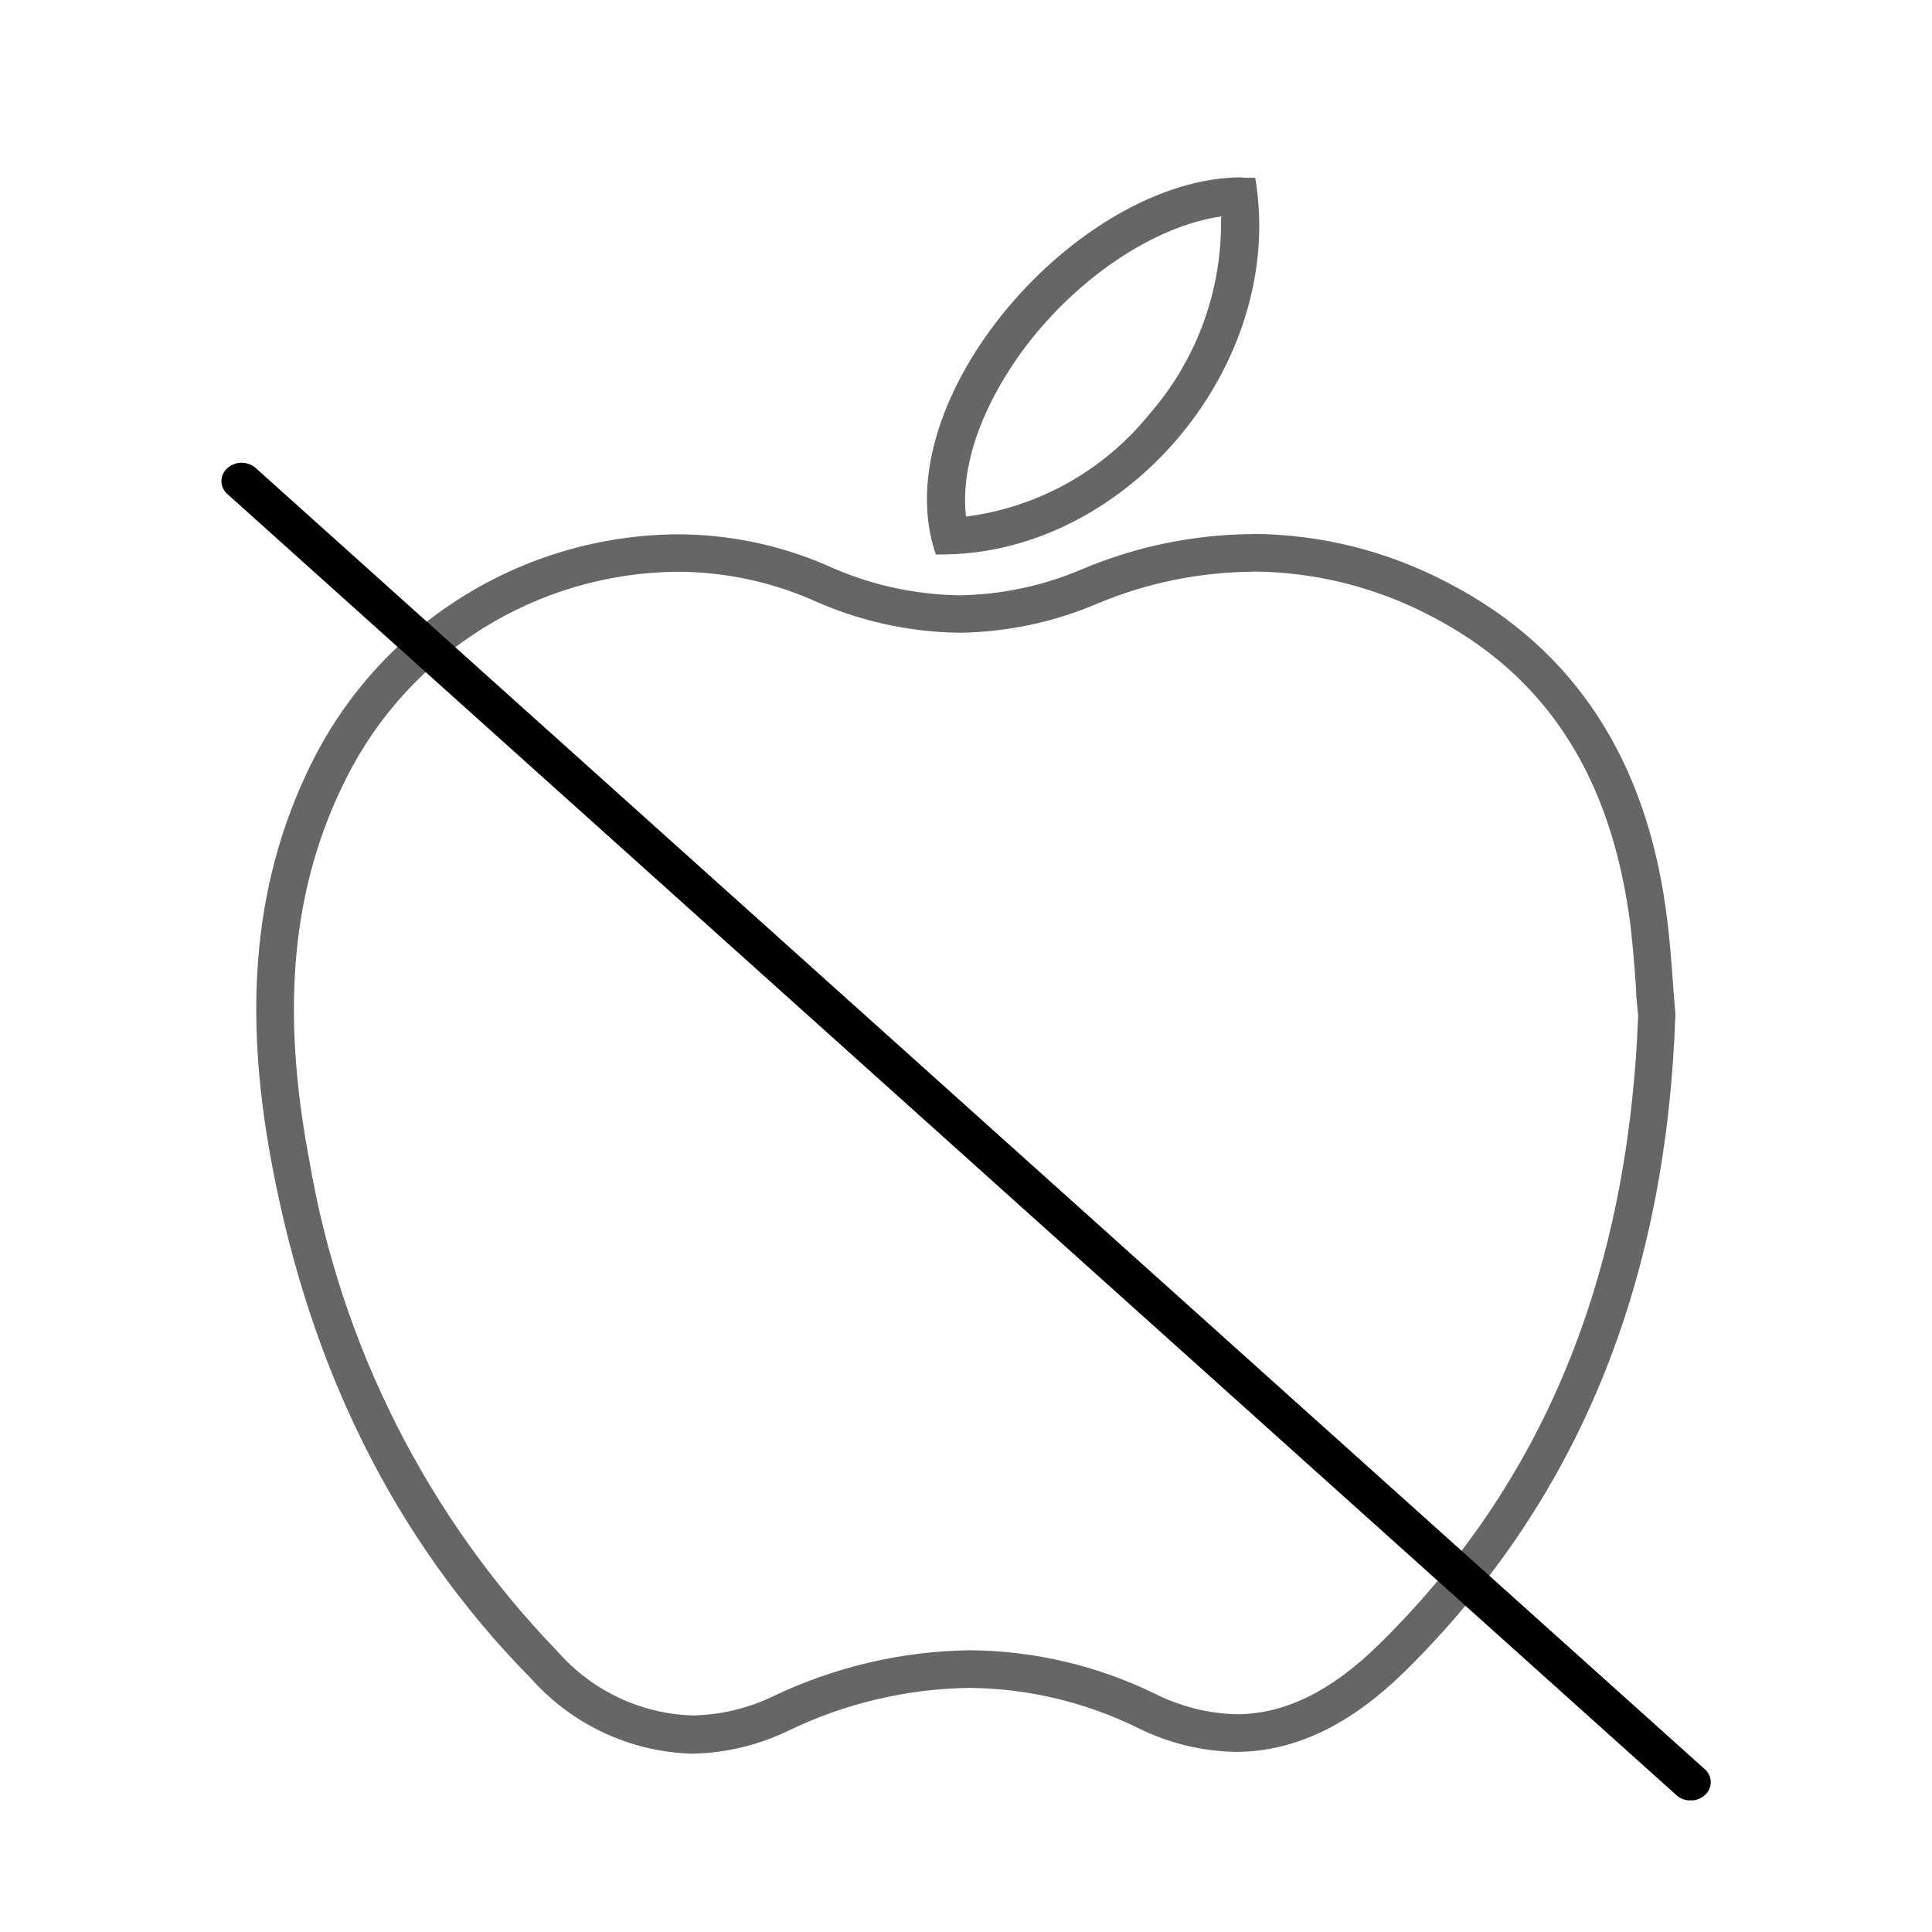
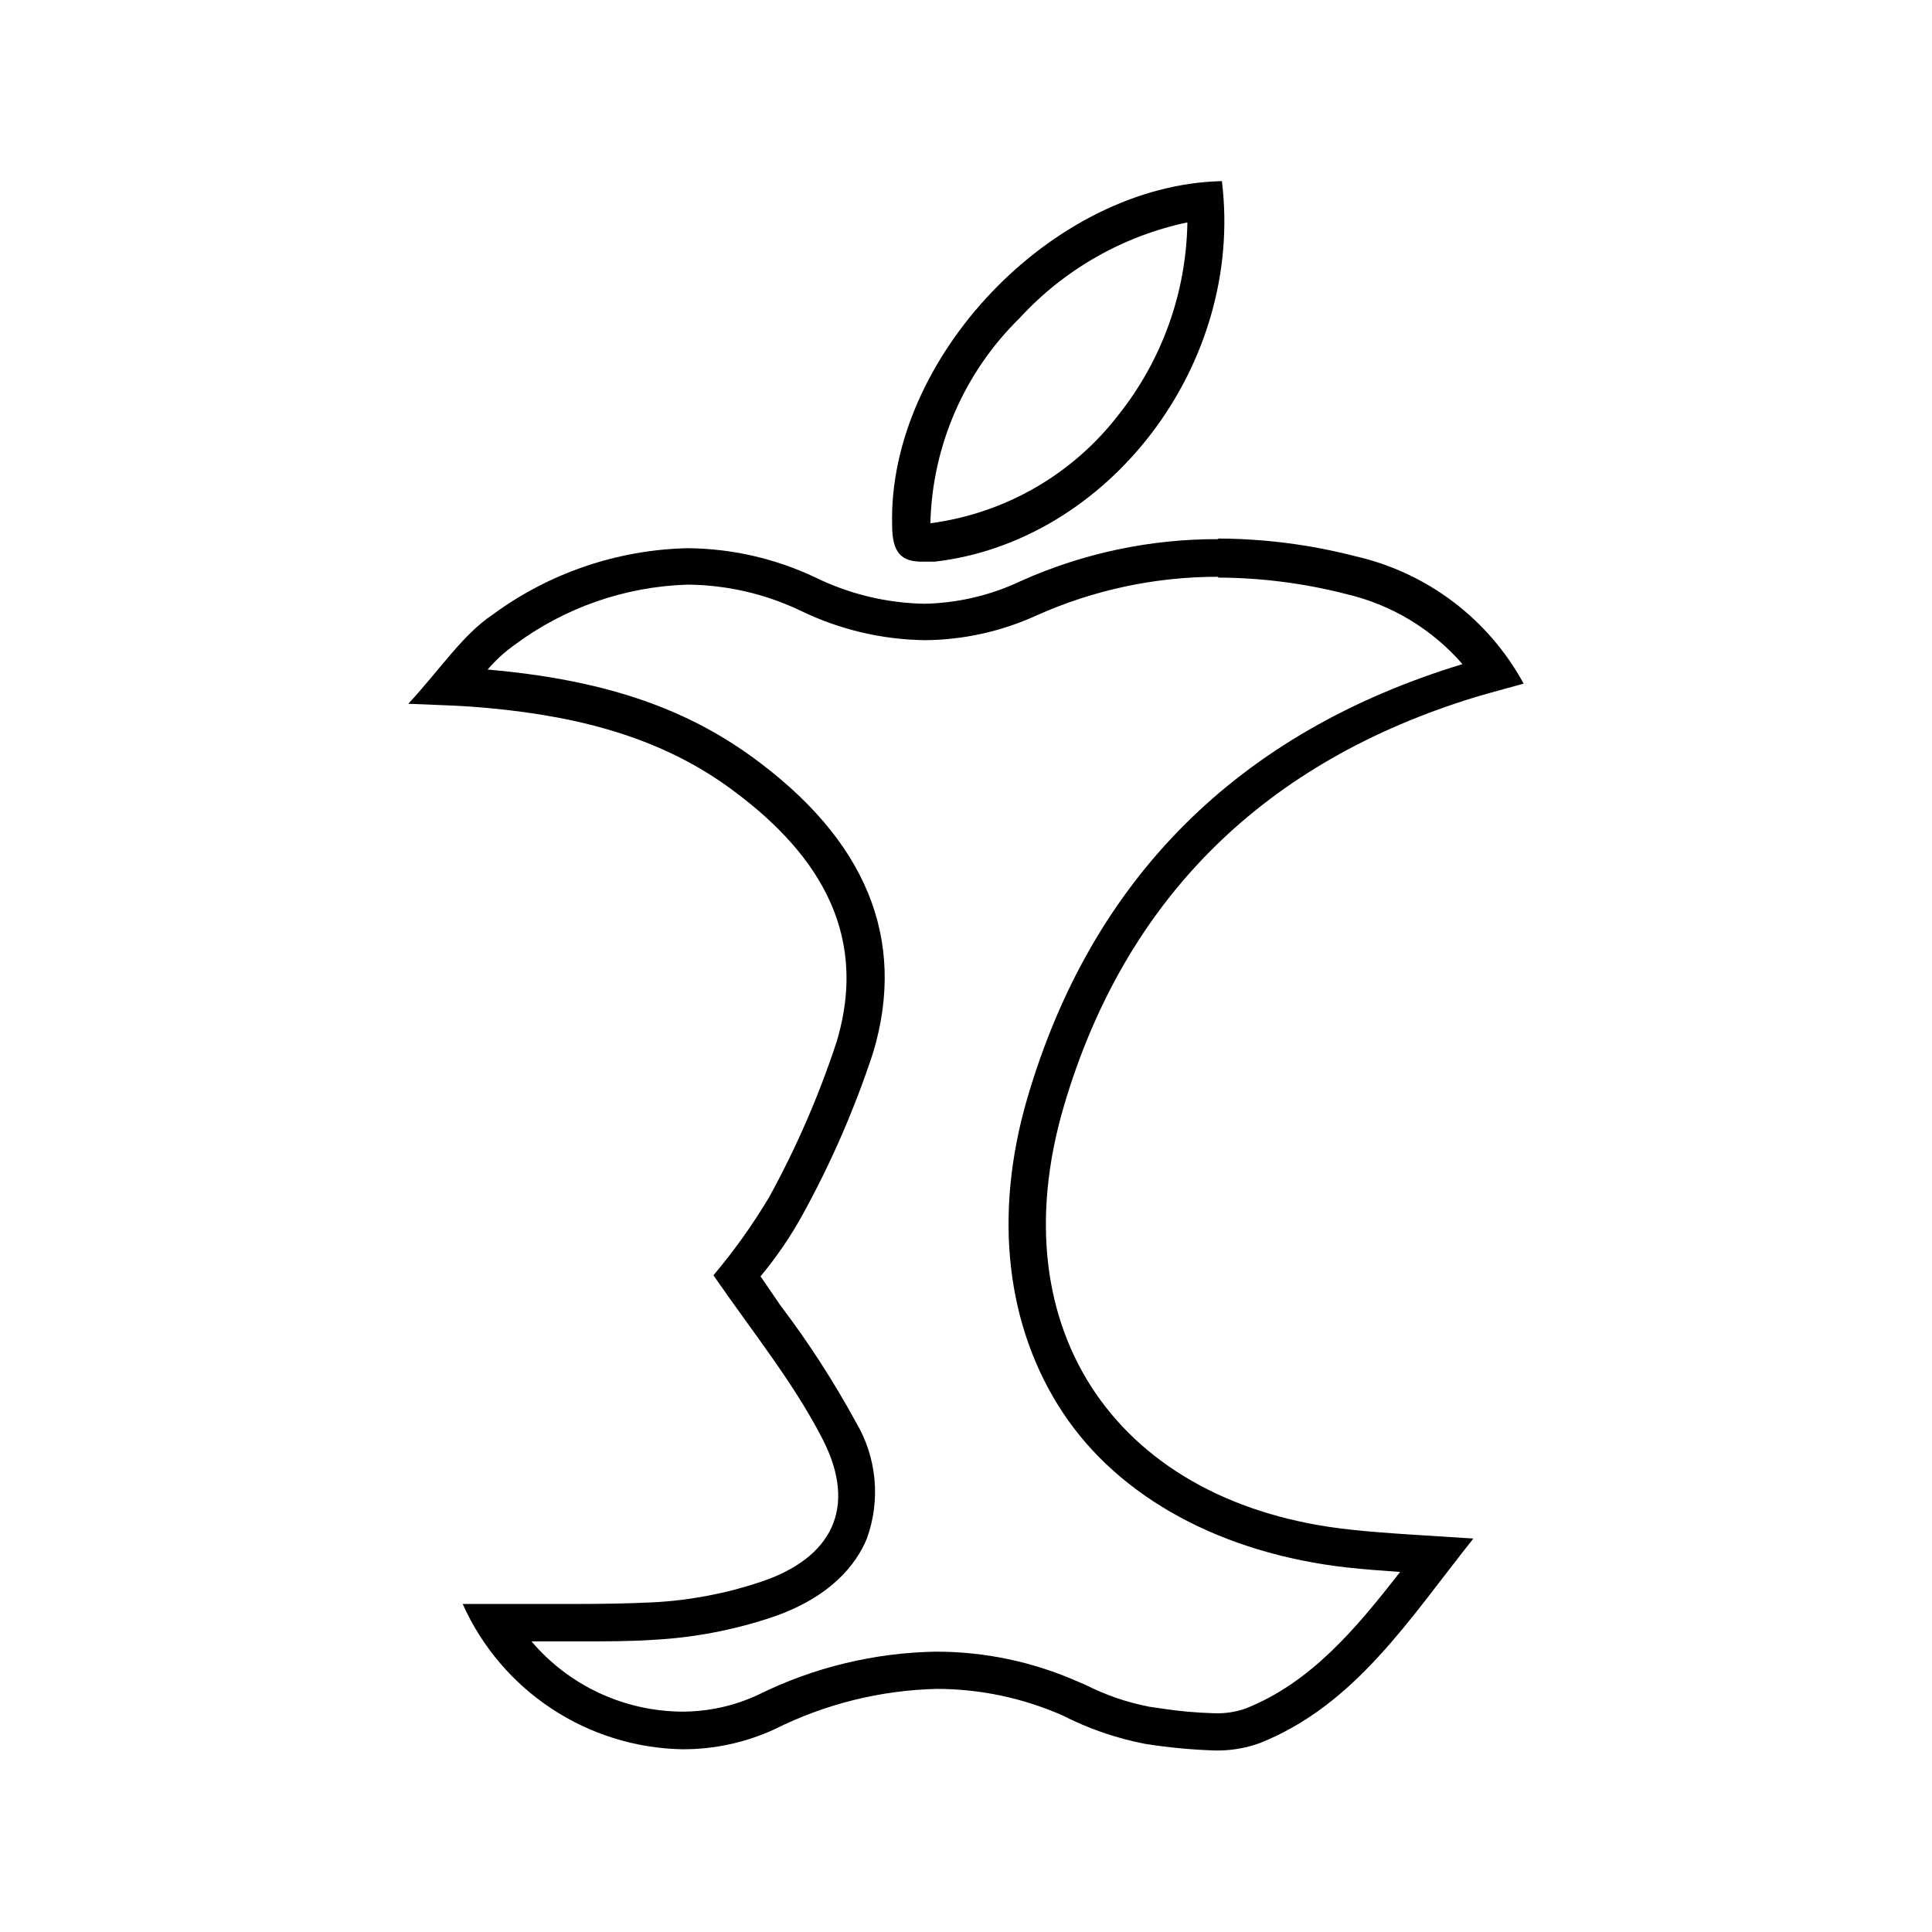
<svg xmlns="http://www.w3.org/2000/svg" id="Layer_3" data-name="Layer 3" viewBox="0 0 96 96">
-   <g style="opacity:0.6">
-     <path d="M62.25,28.4h0a19.23,19.23,0,0,1,8.83,2.2c5.59,2.88,8.81,7.7,9.85,14.75.18,1.23.27,2.48.36,3.69,0,.49.07,1,.11,1.41-.5,13-4.71,23.24-12.88,31.26-2.37,2.33-4.69,3.47-7.09,3.47a9.54,9.54,0,0,1-4-1A21.34,21.34,0,0,0,48.19,82a23.42,23.42,0,0,0-9.8,2.3,9.59,9.59,0,0,1-4,.94,9.3,9.3,0,0,1-6.65-3.14A46.31,46.31,0,0,1,15.37,57.66c-1.44-7.6-.86-13.65,1.84-19A18.59,18.59,0,0,1,33.62,28.41a16.85,16.85,0,0,1,6.72,1.39,18.26,18.26,0,0,0,7.31,1.64A18,18,0,0,0,54.51,30a20.31,20.31,0,0,1,7.74-1.59m0-1.87a22.1,22.1,0,0,0-8.45,1.73,16.09,16.09,0,0,1-6.15,1.31,16.38,16.38,0,0,1-6.57-1.49,18.67,18.67,0,0,0-7.46-1.54A20.46,20.46,0,0,0,15.54,37.8c-3.26,6.48-3.32,13.31-2,20.21,1.84,9.7,5.89,18.35,12.88,25.43a11.12,11.12,0,0,0,8,3.7A11.52,11.52,0,0,0,39.17,86a21.36,21.36,0,0,1,9-2.13,19.34,19.34,0,0,1,8.39,2,11.34,11.34,0,0,0,4.85,1.18c3.06,0,5.83-1.48,8.4-4,9-8.89,13-19.87,13.44-32.64-.14-1.58-.22-3.47-.49-5.33-1-7.1-4.34-12.79-10.85-16.14a21,21,0,0,0-9.68-2.41Z" style="fill:#000" />
-   </g>
-   <g style="opacity:0.6">
-     <path d="M60.67,10.8a14.42,14.42,0,0,1-3.56,9.78A14,14,0,0,1,48,25.67c-.27-2.36.65-5.18,2.63-8,2.67-3.74,6.68-6.45,10.09-6.92m1-1.94c-8.13,0-17.86,11.05-15.22,18.74h.28c9.23,0,17.17-9.47,15.59-18.72-.22,0-.43,0-.65,0Z" style="fill:#000" />
-   </g>
-   <path d="M84,89.46a1,1,0,0,1-.7-.26l-72-64.65a.85.85,0,0,1,0-1.29,1.06,1.06,0,0,1,1.41,0l72,64.65a.85.85,0,0,1,0,1.29A1,1,0,0,1,84,89.46Z" style="fill:#000" />
+   <path d="M60.53,28.7a26,26,0,0,1,6.37.82A10.94,10.94,0,0,1,72.67,33C61.52,36.39,54.24,43.66,51.05,54.56,49.34,60.39,50,65.94,52.81,70.19s7.92,7,14.14,7.7c.86.09,1.73.16,2.62.22-2.24,2.88-4.46,5.5-7.66,6.78a4.21,4.21,0,0,1-1.57.24,21,21,0,0,1-2.66-.24l-.55-.08a12,12,0,0,1-3.19-1.09l-.4-.17a17.39,17.39,0,0,0-7-1.48,20.69,20.69,0,0,0-8.86,2.14,8.93,8.93,0,0,1-3.81.84,9.9,9.9,0,0,1-7.46-3.49h2.2c1.51,0,2.74,0,3.89-.08a22.27,22.27,0,0,0,5.8-1.1c3-1,4.26-2.68,4.77-3.92a6.79,6.79,0,0,0-.55-5.81,46,46,0,0,0-3.73-5.77l-1-1.46a19.21,19.21,0,0,0,2.1-3.08,47.39,47.39,0,0,0,3.5-8.05c1.68-5.64-.35-10.58-6.06-14.71-3.44-2.48-7.49-3.82-13.1-4.31a7.44,7.44,0,0,1,1.33-1.22,15.18,15.18,0,0,1,8.6-3,13.29,13.29,0,0,1,5.61,1.29,14.57,14.57,0,0,0,6.19,1.47,13.61,13.61,0,0,0,5.57-1.24,22,22,0,0,1,9-1.91m0-1.87a23.78,23.78,0,0,0-9.78,2.07A11.74,11.74,0,0,1,45.94,30a12.84,12.84,0,0,1-5.41-1.3,15.09,15.09,0,0,0-6.39-1.46,17,17,0,0,0-9.66,3.3c-1.49,1-2.56,2.66-4.19,4.43,1.64.07,2.44.09,3.23.15,4.54.35,8.94,1.29,12.69,4,4.14,3,7.06,7,5.36,12.65a45.54,45.54,0,0,1-3.36,7.73,29.34,29.34,0,0,1-2.76,3.87c2,2.89,4,5.36,5.43,8.15,1.73,3.38.49,5.91-3.13,7.1a20.11,20.11,0,0,1-5.32,1c-1.26.06-2.52.08-3.79.08-1.84,0-3.72,0-5.65,0A12.21,12.21,0,0,0,33.9,86.92a10.84,10.84,0,0,0,4.6-1,19,19,0,0,1,8.07-2,15.52,15.52,0,0,1,6.23,1.32,15.51,15.51,0,0,0,4.09,1.41,28.18,28.18,0,0,0,3.45.33,6.22,6.22,0,0,0,2.27-.37c4.74-1.9,7.4-6.14,10.6-10.16-2.32-.16-4.2-.24-6.07-.44-11.53-1.21-17.55-9.84-14.29-21,3.06-10.45,10.07-17.2,20.49-20.38.74-.22,1.48-.41,2.37-.66a12.74,12.74,0,0,0-8.36-6.33,27.63,27.63,0,0,0-6.82-.88Z" style="fill:#000" />
+   <path d="M59,11.05a15.74,15.74,0,0,1-3.42,9.56A14.12,14.12,0,0,1,46.23,26h0a14.77,14.77,0,0,1,4.43-10.19A15.74,15.74,0,0,1,59,11.05M60.72,9c-8.43.18-16.61,8.83-16.39,17.1,0,1.37.46,1.81,1.49,1.81.19,0,.39,0,.62,0,8.63-1,15.38-9.76,14.28-18.87Z" style="fill:#000" />
</svg>
